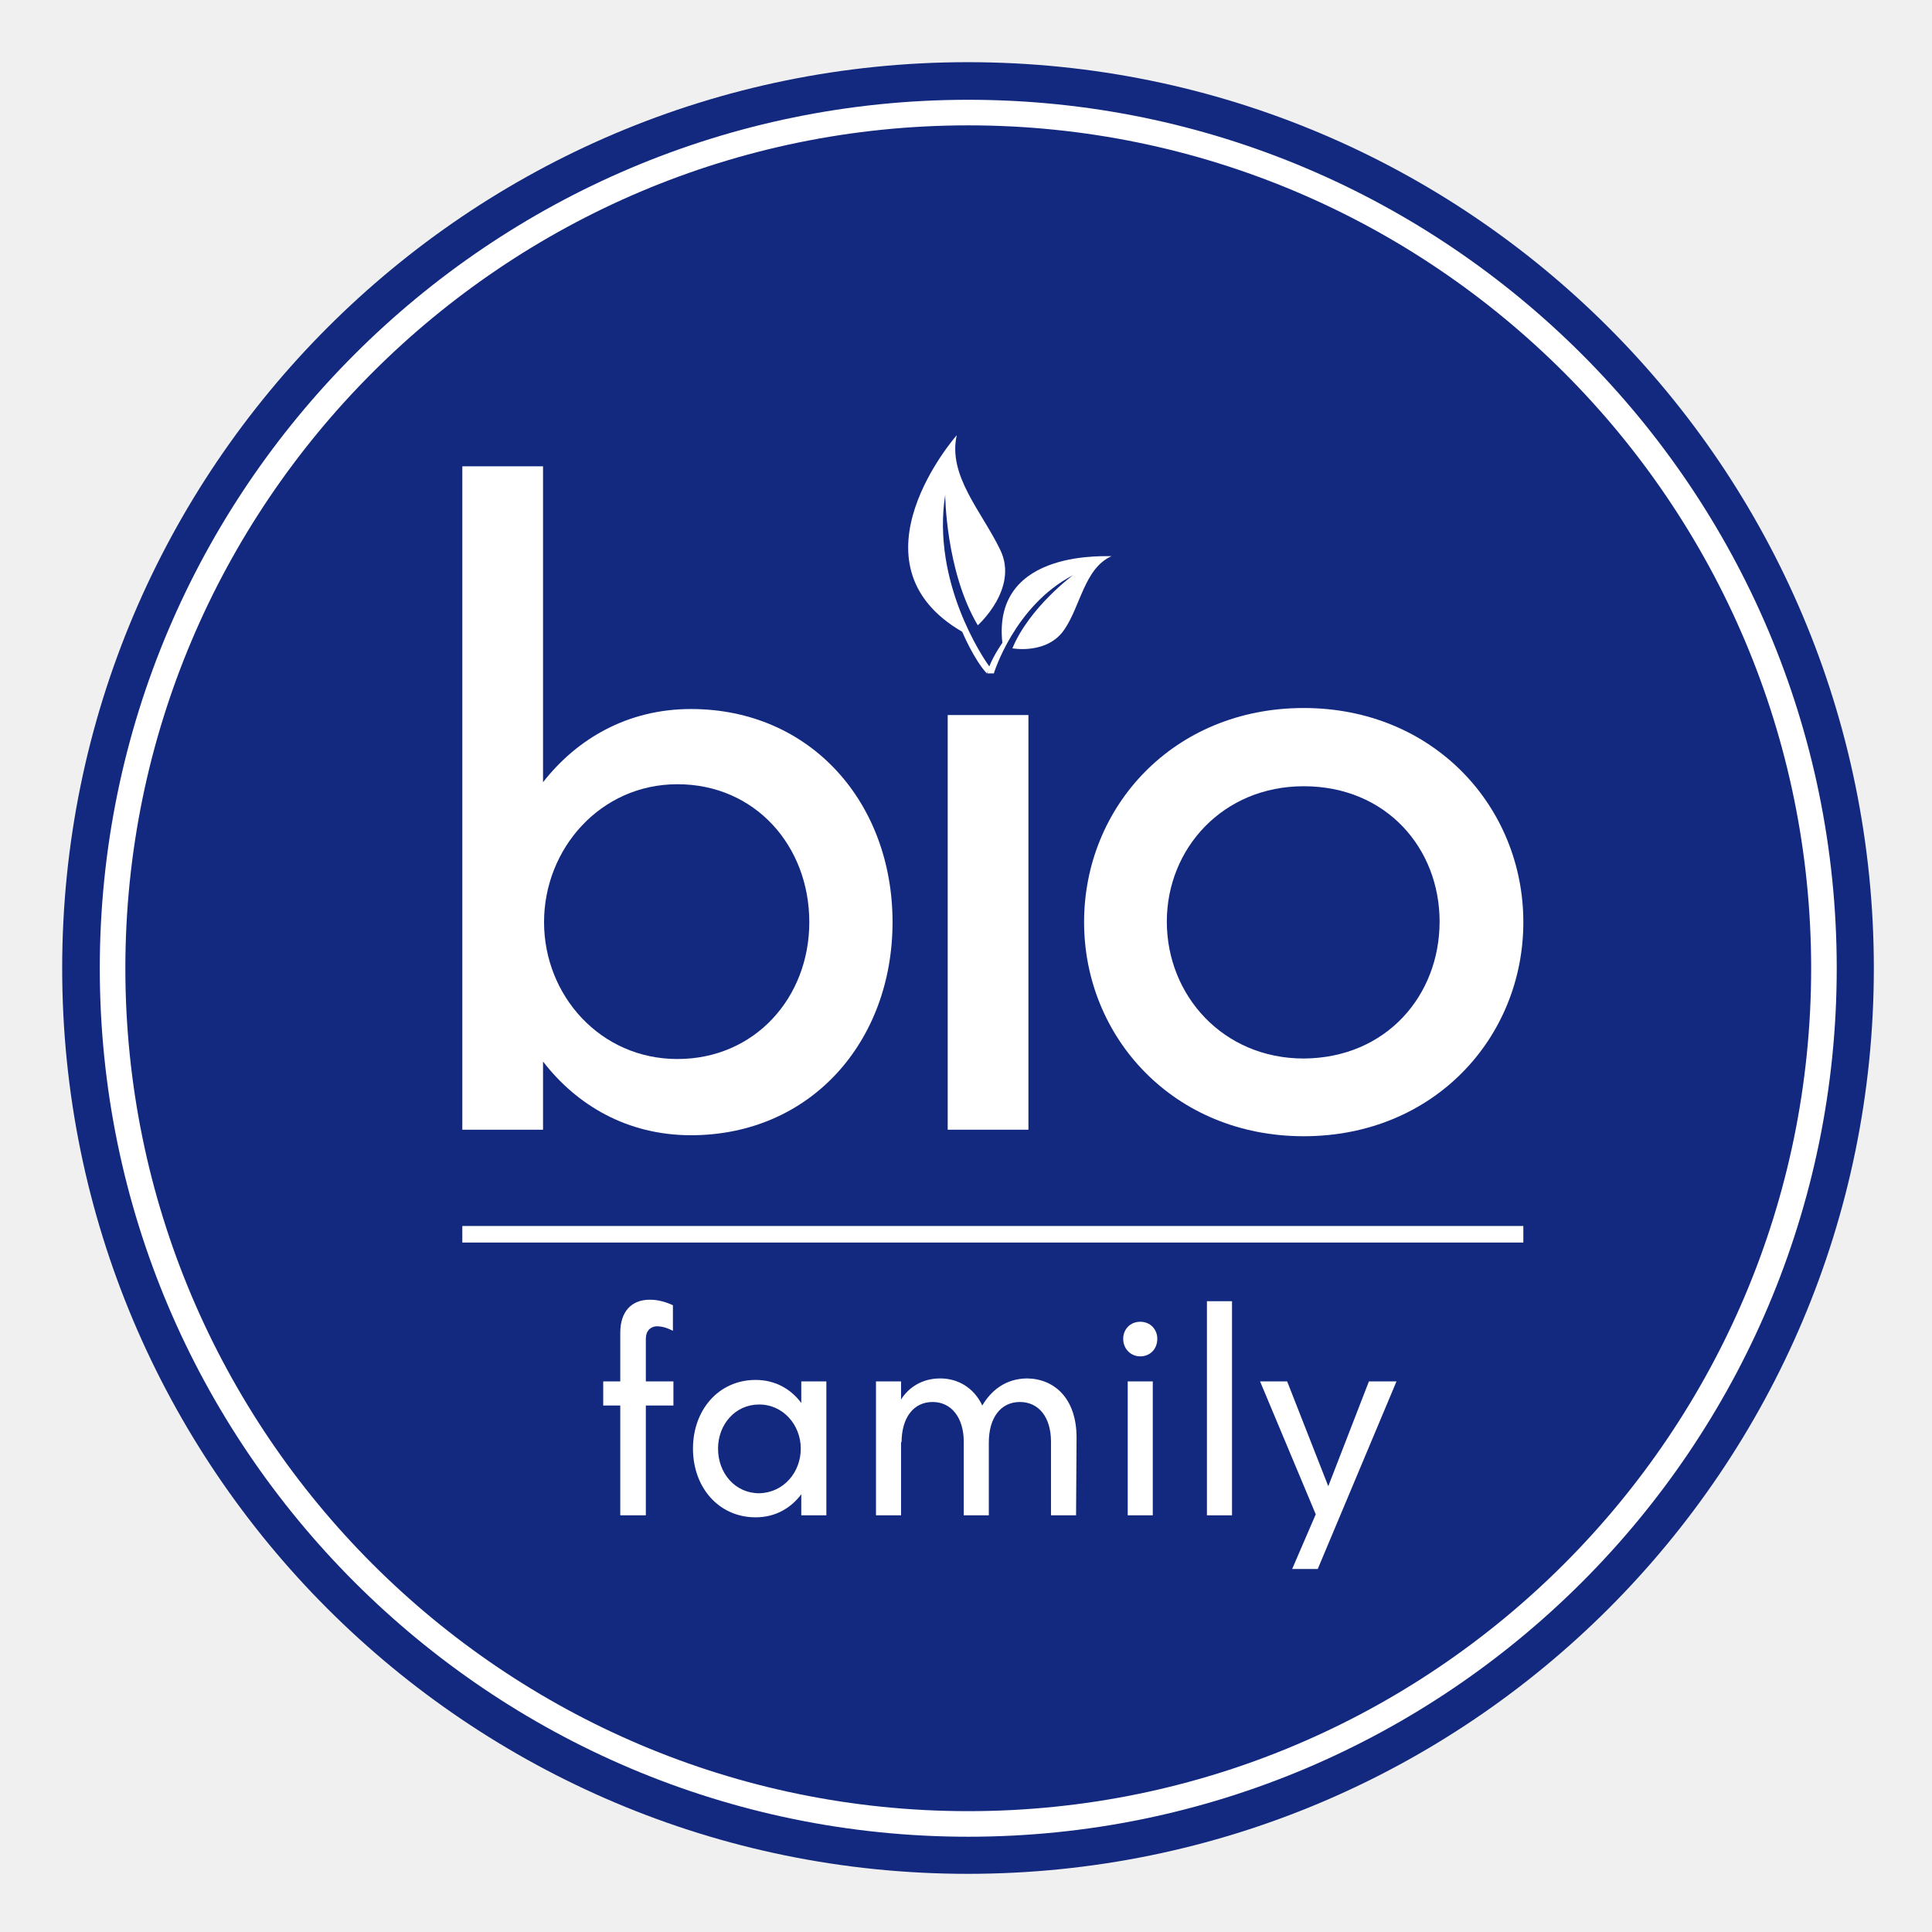
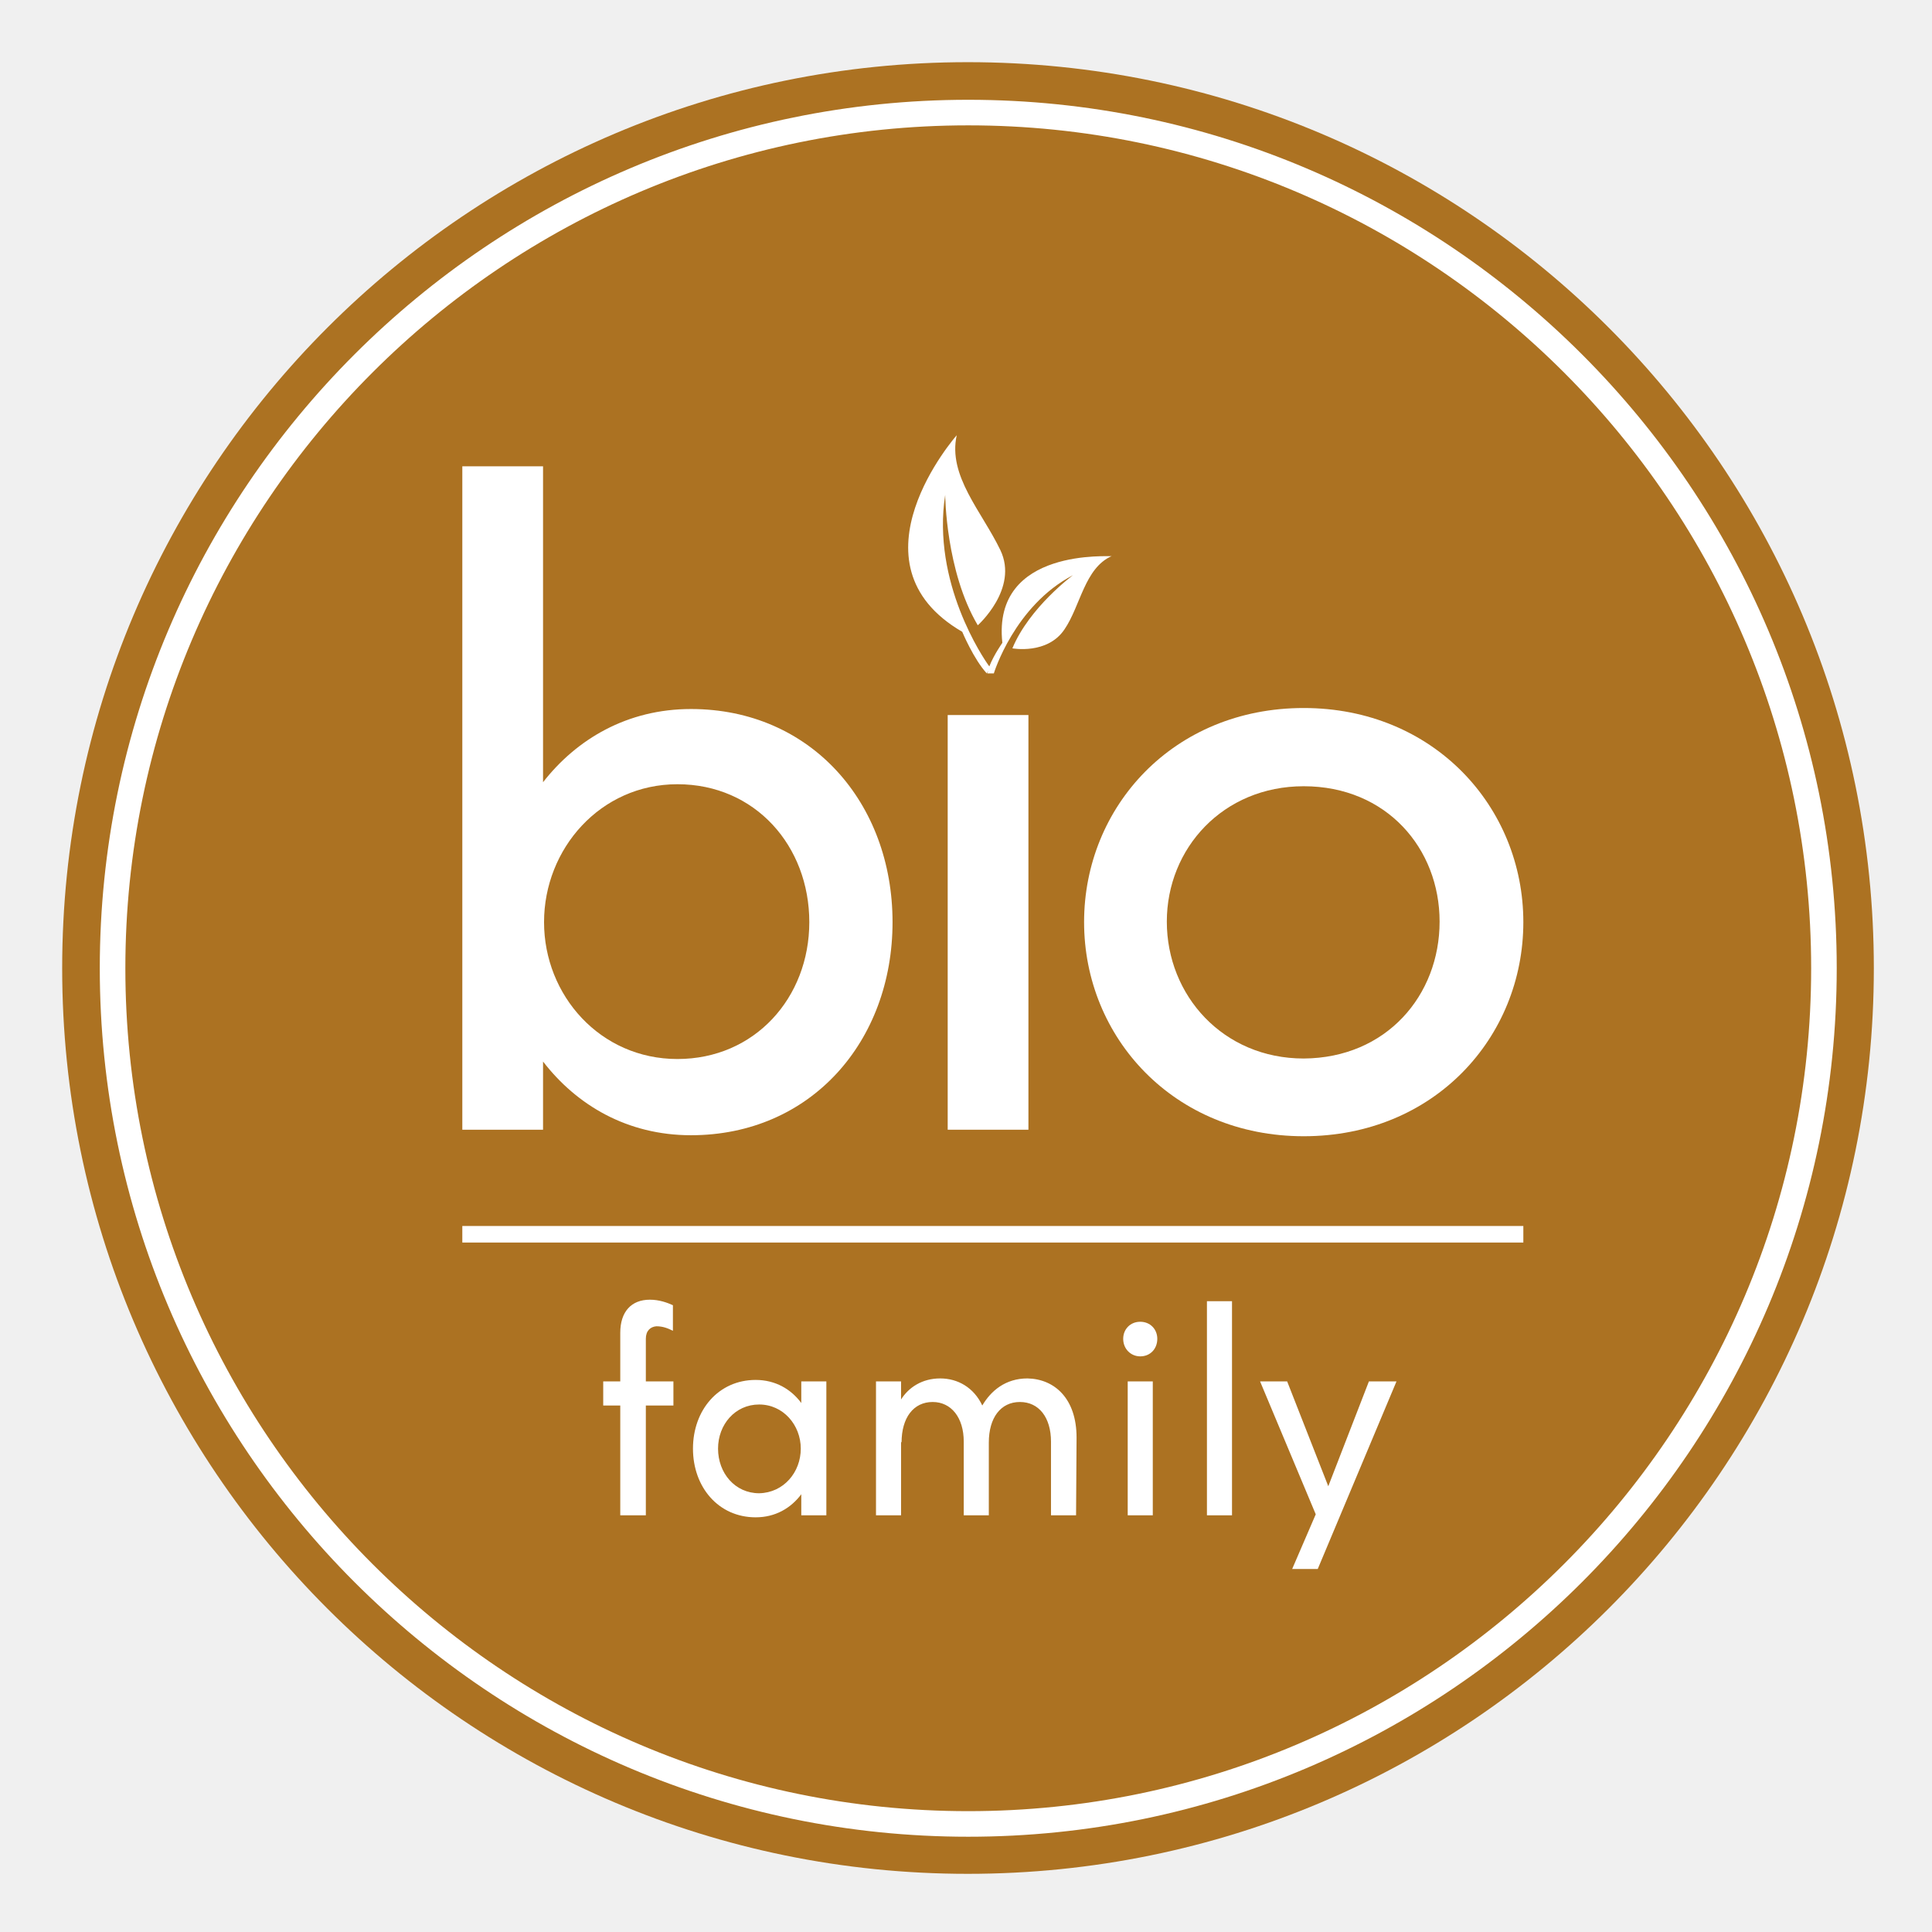
<svg xmlns="http://www.w3.org/2000/svg" version="1.1" id="Layer_1" x="0px" y="0px" viewBox="0 0 385.3 385.3" style="enable-background:new 0 0 385.3 385.3;" xml:space="preserve">
  <style type="text/css">
- 	.st0{fill:#13297F;}
+ 	.st0{fill:#AC7222;}
	.st1{fill:#FFFFFF;}
</style>
  <g>
    <g>
      <path class="st0" d="M373.7,193.1c0,99.8-80.9,180.6-180.7,180.6c-99.8,0-180.6-80.9-180.6-180.6c0-99.8,80.9-180.7,180.6-180.7    C292.9,12.4,373.7,93.3,373.7,193.1" />
      <path class="st1" d="M193.1,366.3c-95.5,0-173.2-77.7-173.2-173.2c0-95.5,77.7-173.2,173.2-173.2c95.5,0,173.2,77.7,173.2,173.2    C366.3,288.6,288.6,366.3,193.1,366.3z M193.1,25C100.4,25,25,100.4,25,193.1c0,92.7,75.4,168.1,168.1,168.1    c92.7,0,168.1-75.4,168.1-168.1C361.2,100.4,285.8,25,193.1,25z" />
    </g>
    <g>
      <rect x="92.2" y="244.5" class="st1" width="211.6" height="3.3" />
      <path class="st1" d="M178,183.9c0,23.8-16.3,42.5-40.2,42.5c-12.7,0-22.8-6-29.5-14.7v13.6H92.2V93h16.1v63    c6.7-8.6,16.8-14.6,29.5-14.6C161.7,141.4,178,160.1,178,183.9 M161.4,183.9c0-15.2-10.8-27.5-26.3-27.5    c-15.4,0-26.6,12.9-26.6,27.5c0,14.6,11.2,27.3,26.6,27.3C150.5,211.2,161.4,199,161.4,183.9" />
      <rect x="189" y="142.6" class="st1" width="16.1" height="82.7" />
      <path class="st1" d="M216.2,183.9c0-23,17.8-42.7,43.8-42.7c25.9,0,43.8,19.7,43.8,42.7c0,23-17.8,42.7-43.8,42.7    C234.1,226.6,216.2,206.9,216.2,183.9 M287.1,183.8c0-14.6-10.6-27-27.1-27c-16.1,0-27.3,12.4-27.3,27c0,14.7,11.2,27.3,27.3,27.3    C276.5,211,287.1,198.5,287.1,183.8" />
      <path class="st1" d="M199.9,128.2c0,0-1.7,2.4-2.6,4.7c-1.2-1.6-11.5-16.8-8.8-34.2c0,0,0.1,15.2,6.5,26c0,0,8.2-7.3,4.5-15    c-3.7-7.7-10.5-14.8-8.7-22.9c0,0-22.5,25.5,1.1,39.2c0,0,2.3,5.5,4.9,8.3l0.3-0.6c-0.1,0.2-0.1,0.4-0.2,0.6l1.3,0    c0,0,4.1-13.5,15.8-19.6c0,0-8.7,6.4-12.1,14.6c0,0,7,1.3,10.4-3.8c3.2-4.7,4-12.2,9.4-14.6C221.8,111.1,197.8,109,199.9,128.2" />
      <path class="st1" d="M128.8,267v8.5h5.5v4.8h-5.5v21.9h-5.1v-21.9h-3.4v-4.8h3.4v-9.7c0-4.2,2.2-6.6,5.9-6.6    c1.9,0,3.5,0.6,4.6,1.1v5.1c-1-0.5-2-0.9-3.3-0.9C129.7,264.6,128.8,265.4,128.8,267" />
      <path class="st1" d="M164.8,275.5v26.7h-5V298c-2.1,2.8-5.2,4.6-9.1,4.6c-7.4,0-12.5-6-12.5-13.7c0-7.7,5.1-13.7,12.5-13.7    c4,0,7.1,1.9,9.1,4.6v-4.3H164.8z M159.7,288.9c0-4.7-3.5-8.8-8.3-8.8c-4.8,0-8.2,4-8.2,8.8c0,4.9,3.4,8.9,8.2,8.9    C156.3,297.7,159.7,293.6,159.7,288.9" />
      <path class="st1" d="M214.7,286.7l-0.1,15.5h-5v-14.7c0-4.8-2.4-7.9-6.2-7.9c-3.8,0-6.2,3.1-6.2,8.1v14.5h-5v-14.7    c0-4.8-2.5-7.9-6.2-7.9c-3.8,0-6.2,3.1-6.2,8.1l-0.1-0.2v14.7h-5v-26.7h5v3.6c1.5-2.4,4.2-4.2,7.8-4.2c3.5,0,6.7,1.8,8.4,5.4    c1.7-2.9,4.6-5.4,9-5.4C210.3,275,214.7,278.9,214.7,286.7" />
      <path class="st1" d="M224,267c0-1.9,1.4-3.4,3.4-3.4c2,0,3.4,1.5,3.4,3.4c0,2-1.4,3.5-3.4,3.5C225.5,270.5,224,269,224,267     M224.9,275.5h5v26.7h-5V275.5z" />
      <rect x="240.7" y="259.5" class="st1" width="5" height="42.7" />
      <polygon class="st1" points="278.5,275.5 262.8,312.9 257.7,312.9 262.4,302 251.3,275.5 256.7,275.5 264.9,296.4 273,275.5   " />
    </g>
  </g>
</svg>
